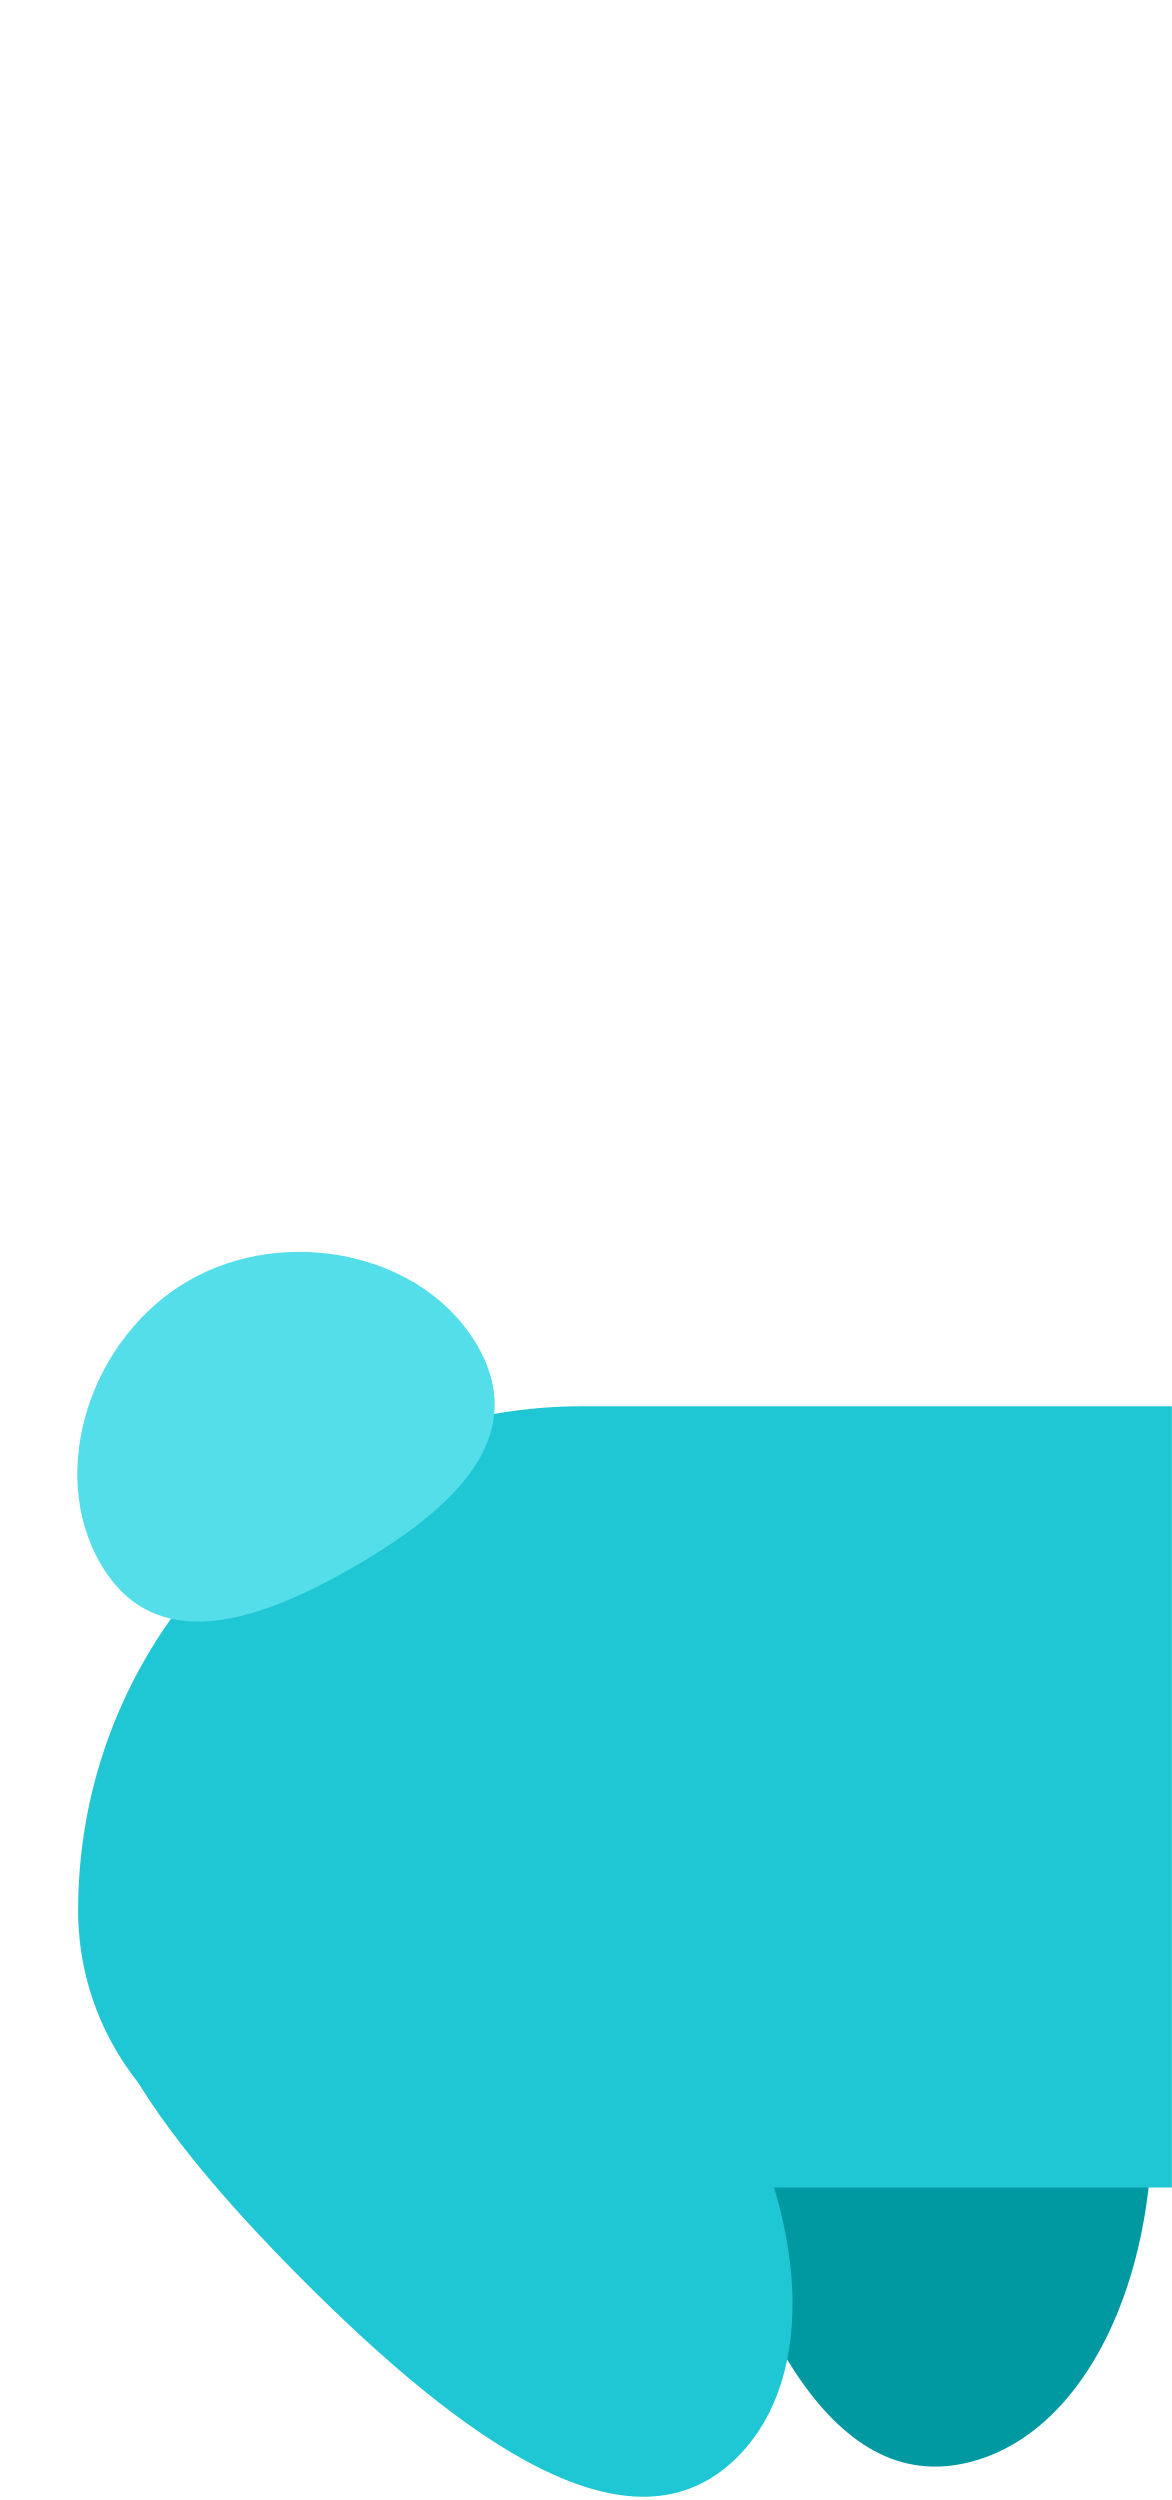
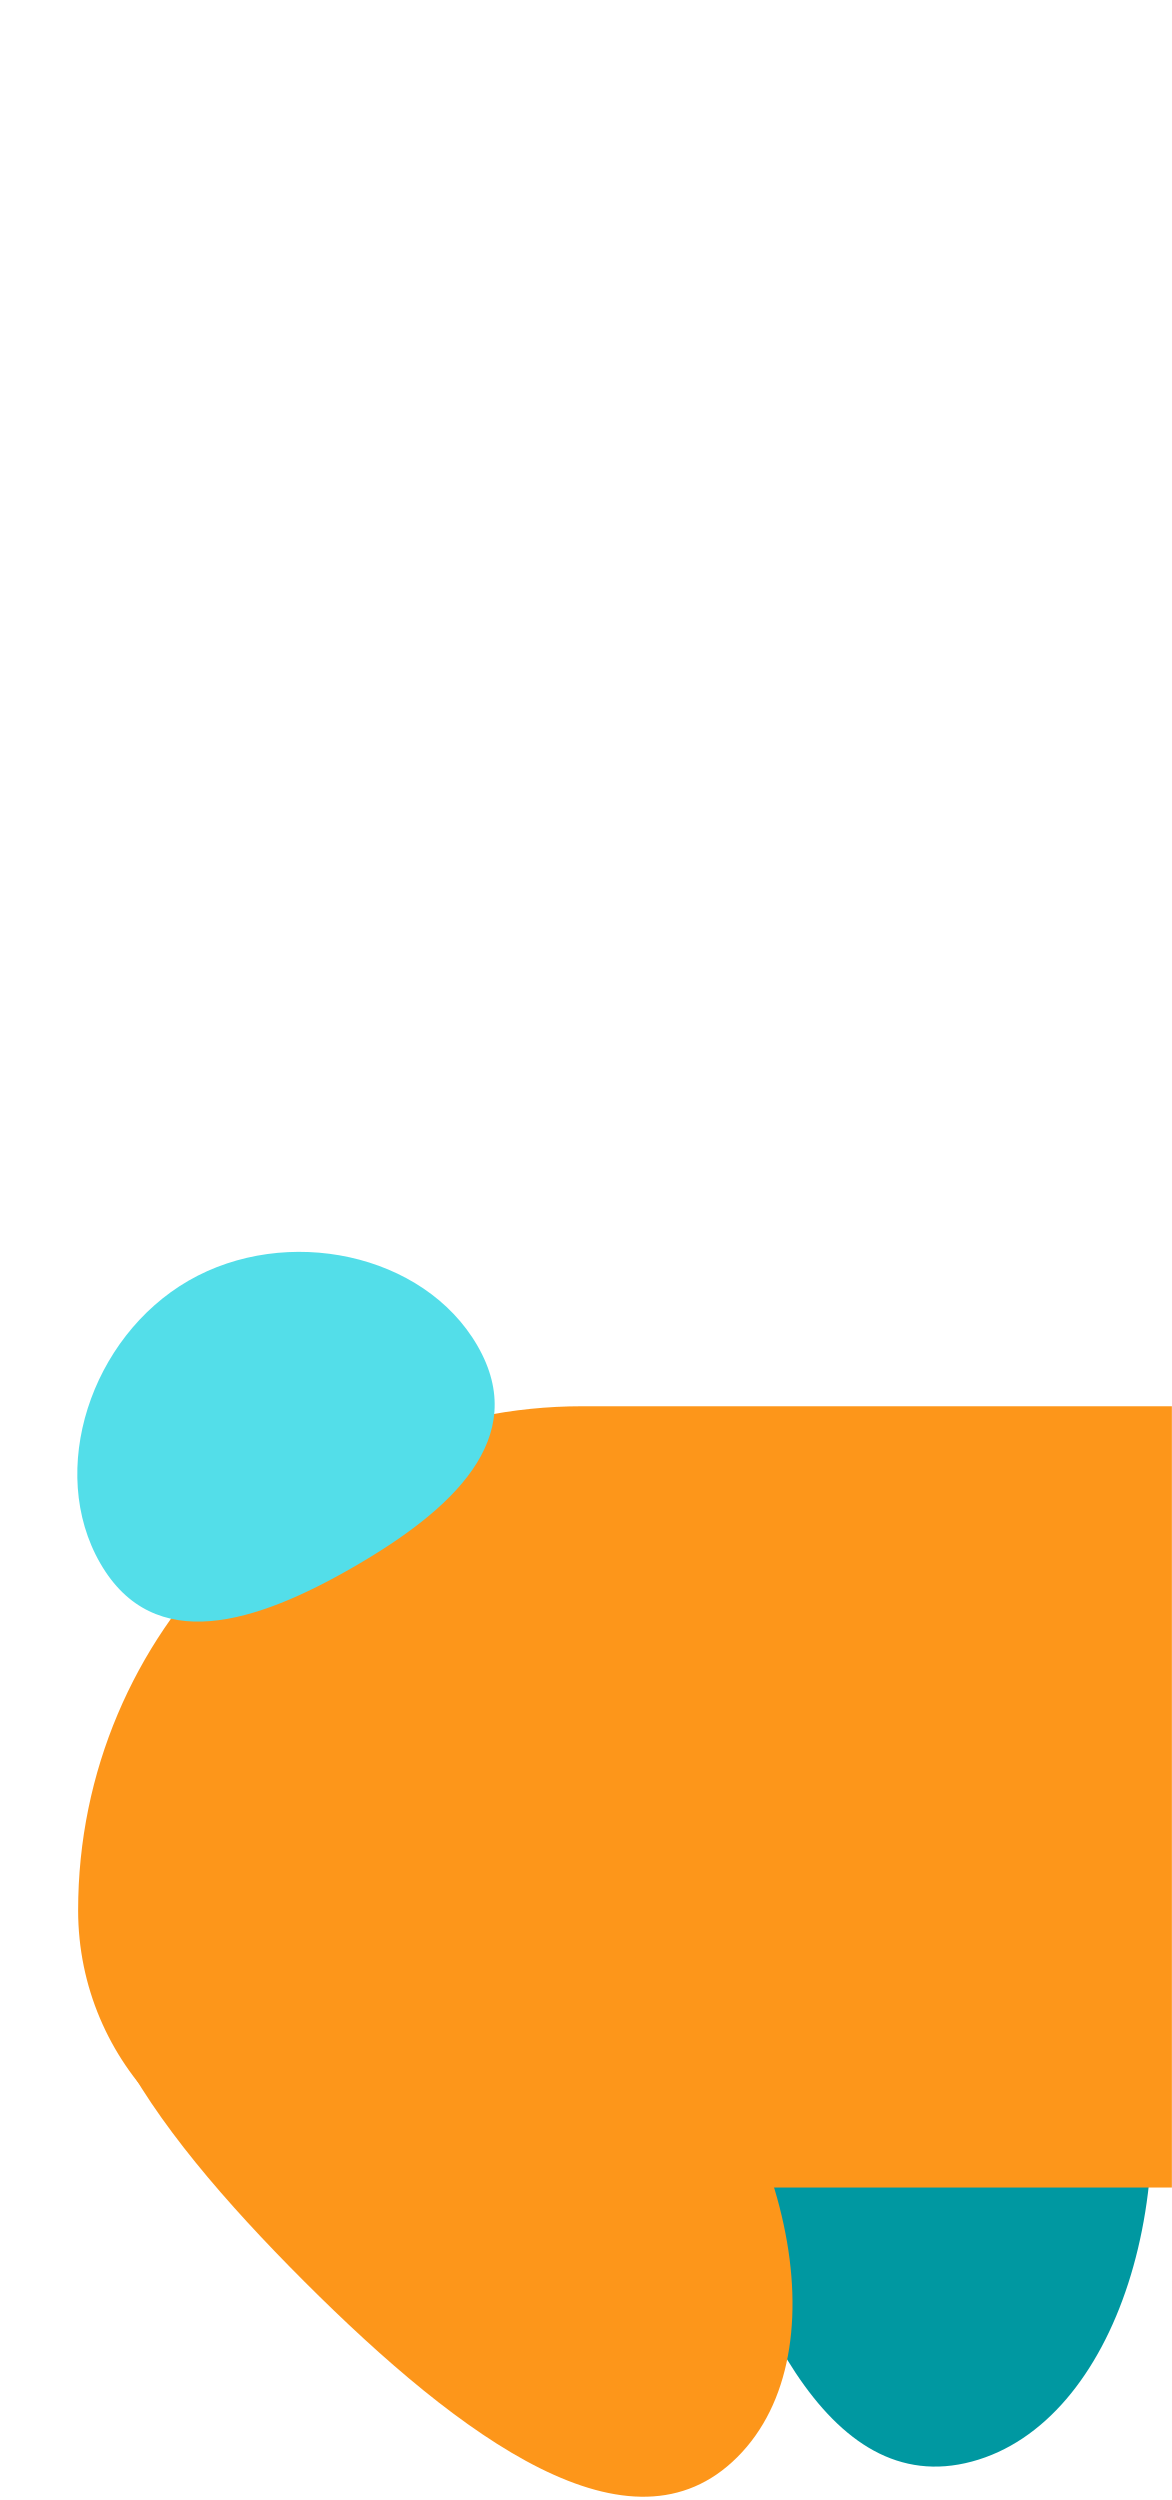
<svg xmlns="http://www.w3.org/2000/svg" width="15" height="32" fill="none" viewBox="0 0 15 32">
  <path fill="#0098A1" d="M9.588 20.865C7.729 21.363 8.025 24.033 8.764 26.79C9.502 29.546 10.581 32.006 12.44 31.508C14.299 31.01 15.233 28.01 14.495 25.254C13.756 22.498 11.447 20.367 9.588 20.865Z" />
-   <path fill="#1FC7D4" d="M1 24.452C1 20.889 3.888 18 7.452 18H15V28H4.548C2.589 28 1 26.411 1 24.452Z" />
+   <path fill="#fd961a" d="M1 24.452C1 20.889 3.888 18 7.452 18H15V28H4.548C2.589 28 1 26.411 1 24.452Z" />
  <path fill="#53DEE9" d="M6.111 17.225C6.797 18.412 5.778 19.334 4.528 20.056C3.278 20.778 1.97 21.199 1.284 20.011C0.599 18.824 1.163 17.115 2.413 16.393C3.663 15.672 5.425 16.037 6.111 17.225Z" />
-   <path fill="#1FC7D4" d="M1.647 23.66C0.286 25.021 1.878 27.185 3.895 29.203C5.913 31.221 8.077 32.812 9.438 31.451C10.799 30.091 10.108 27.025 8.091 25.008C6.073 22.99 3.007 22.299 1.647 23.66Z" />
+   <path fill="#fd961a" d="M1.647 23.66C0.286 25.021 1.878 27.185 3.895 29.203C5.913 31.221 8.077 32.812 9.438 31.451C10.799 30.091 10.108 27.025 8.091 25.008C6.073 22.99 3.007 22.299 1.647 23.66Z" />
</svg>
